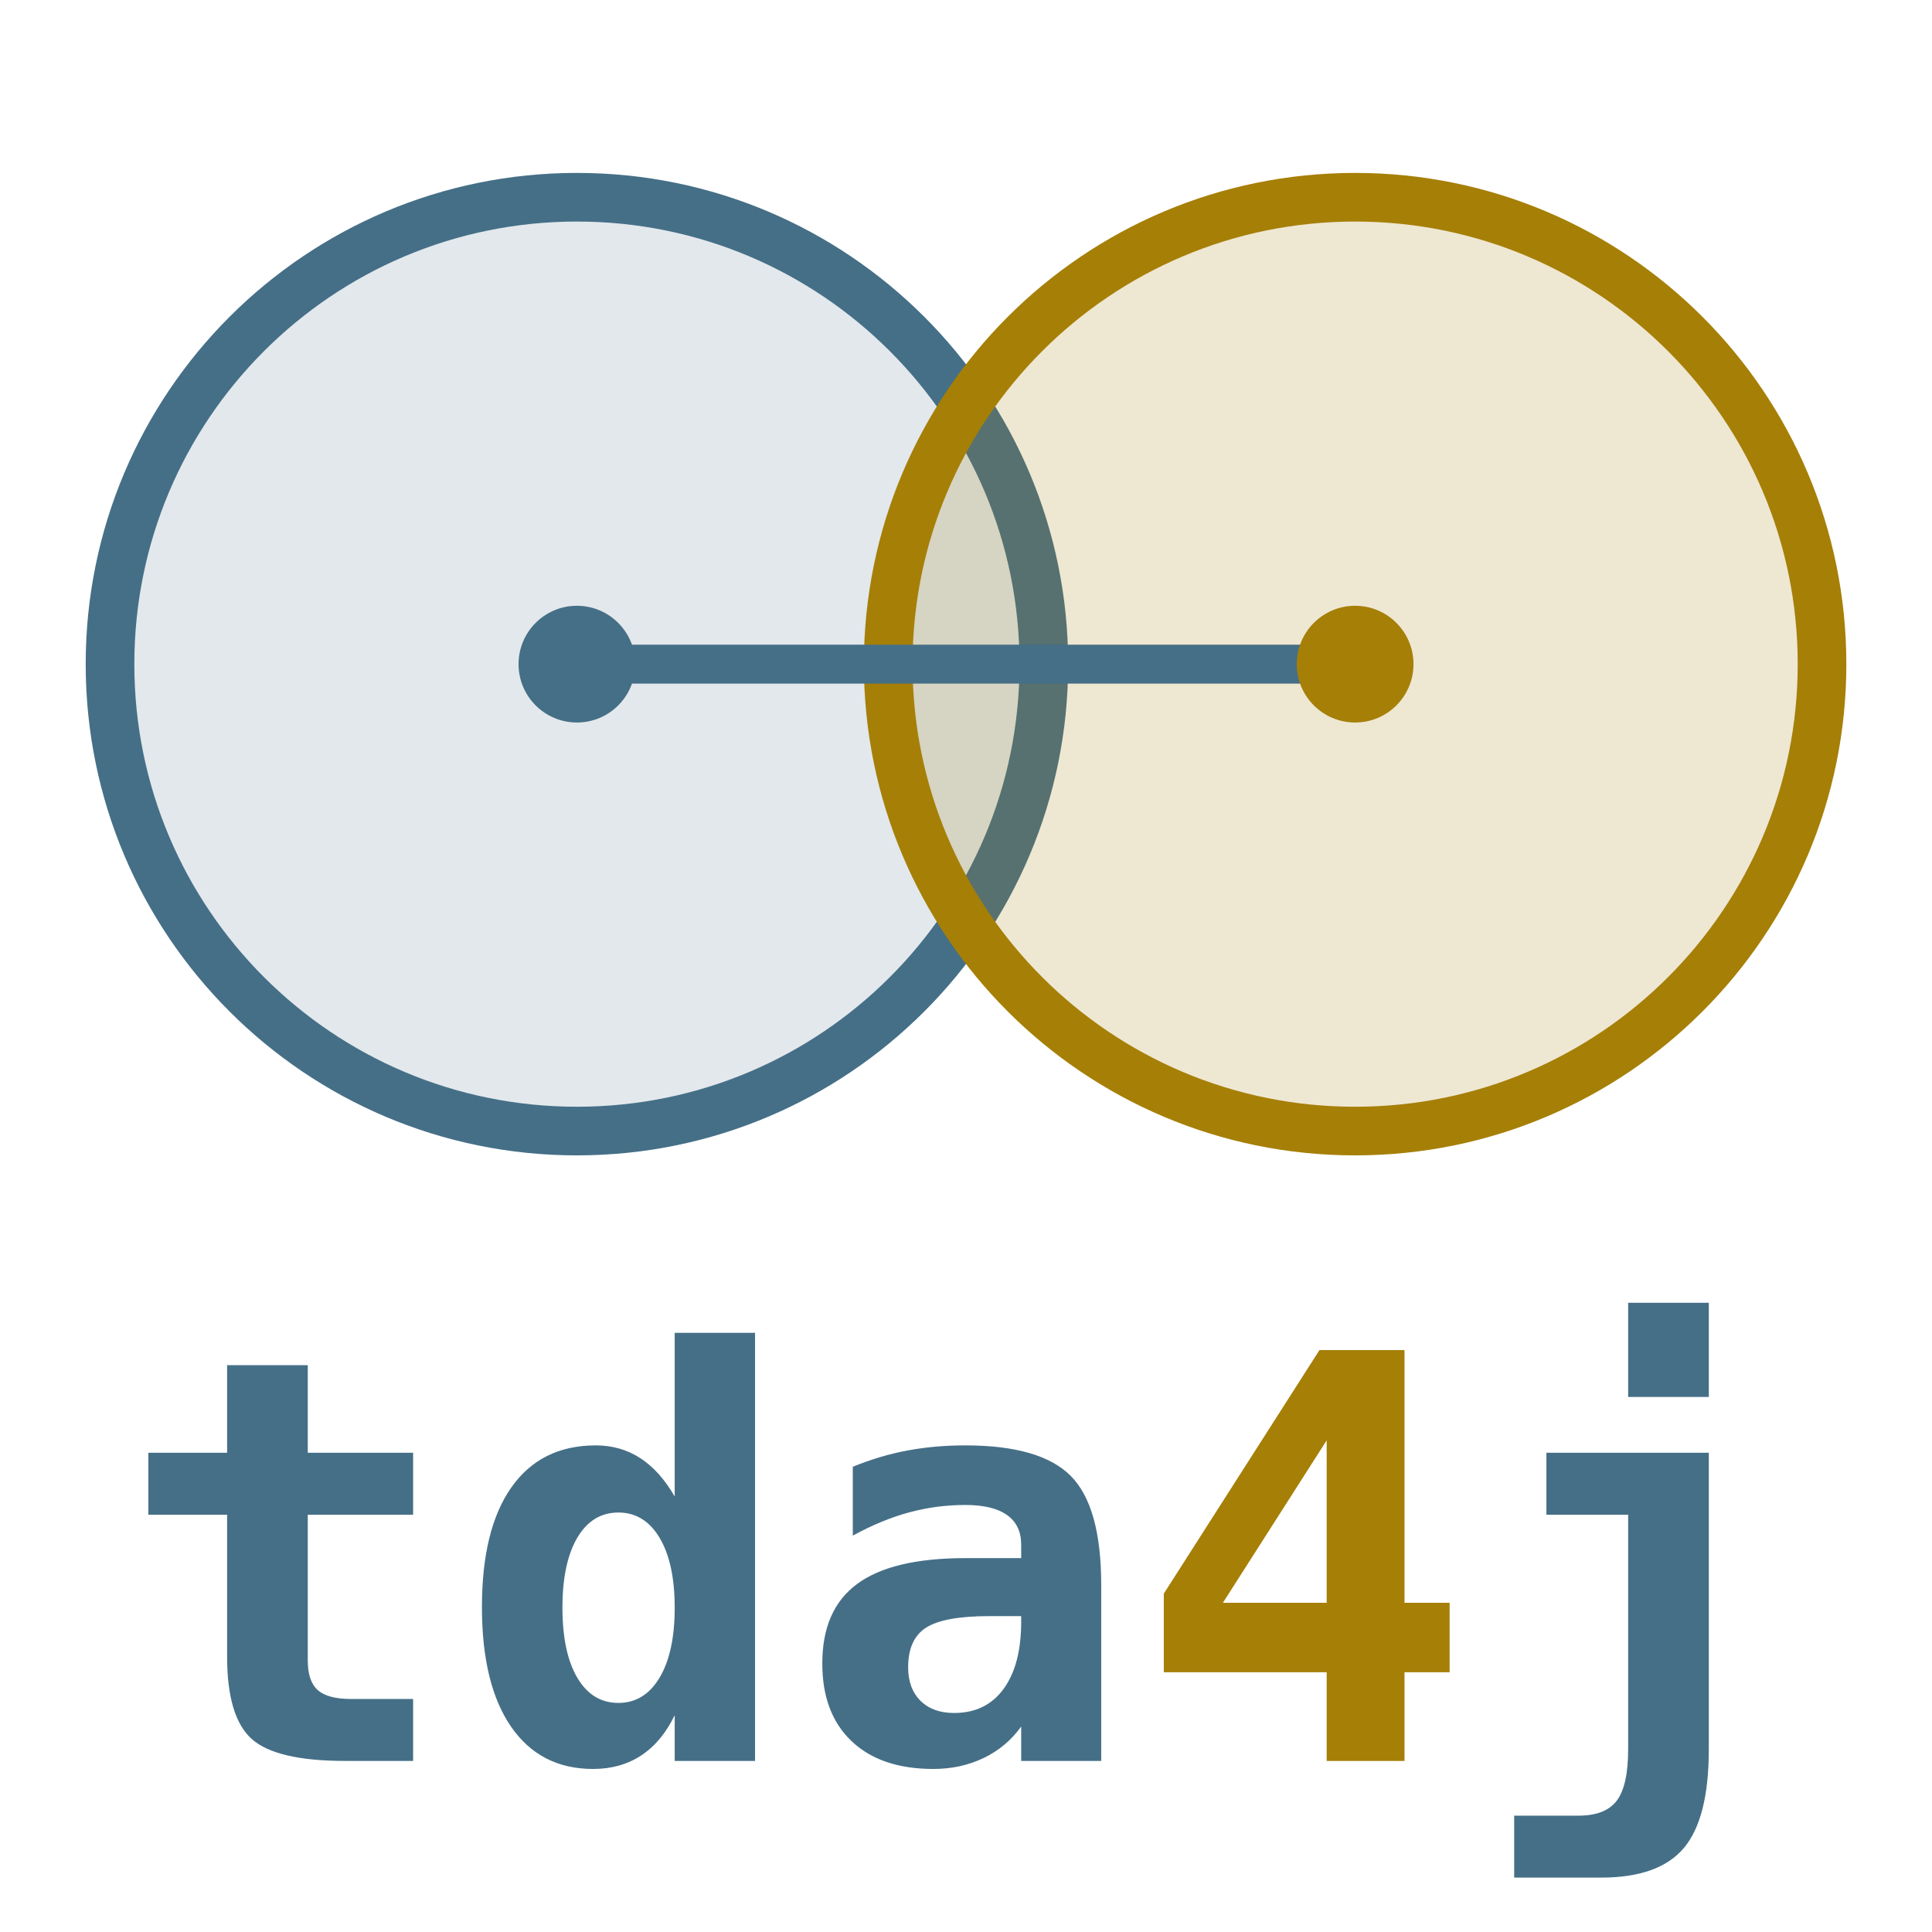
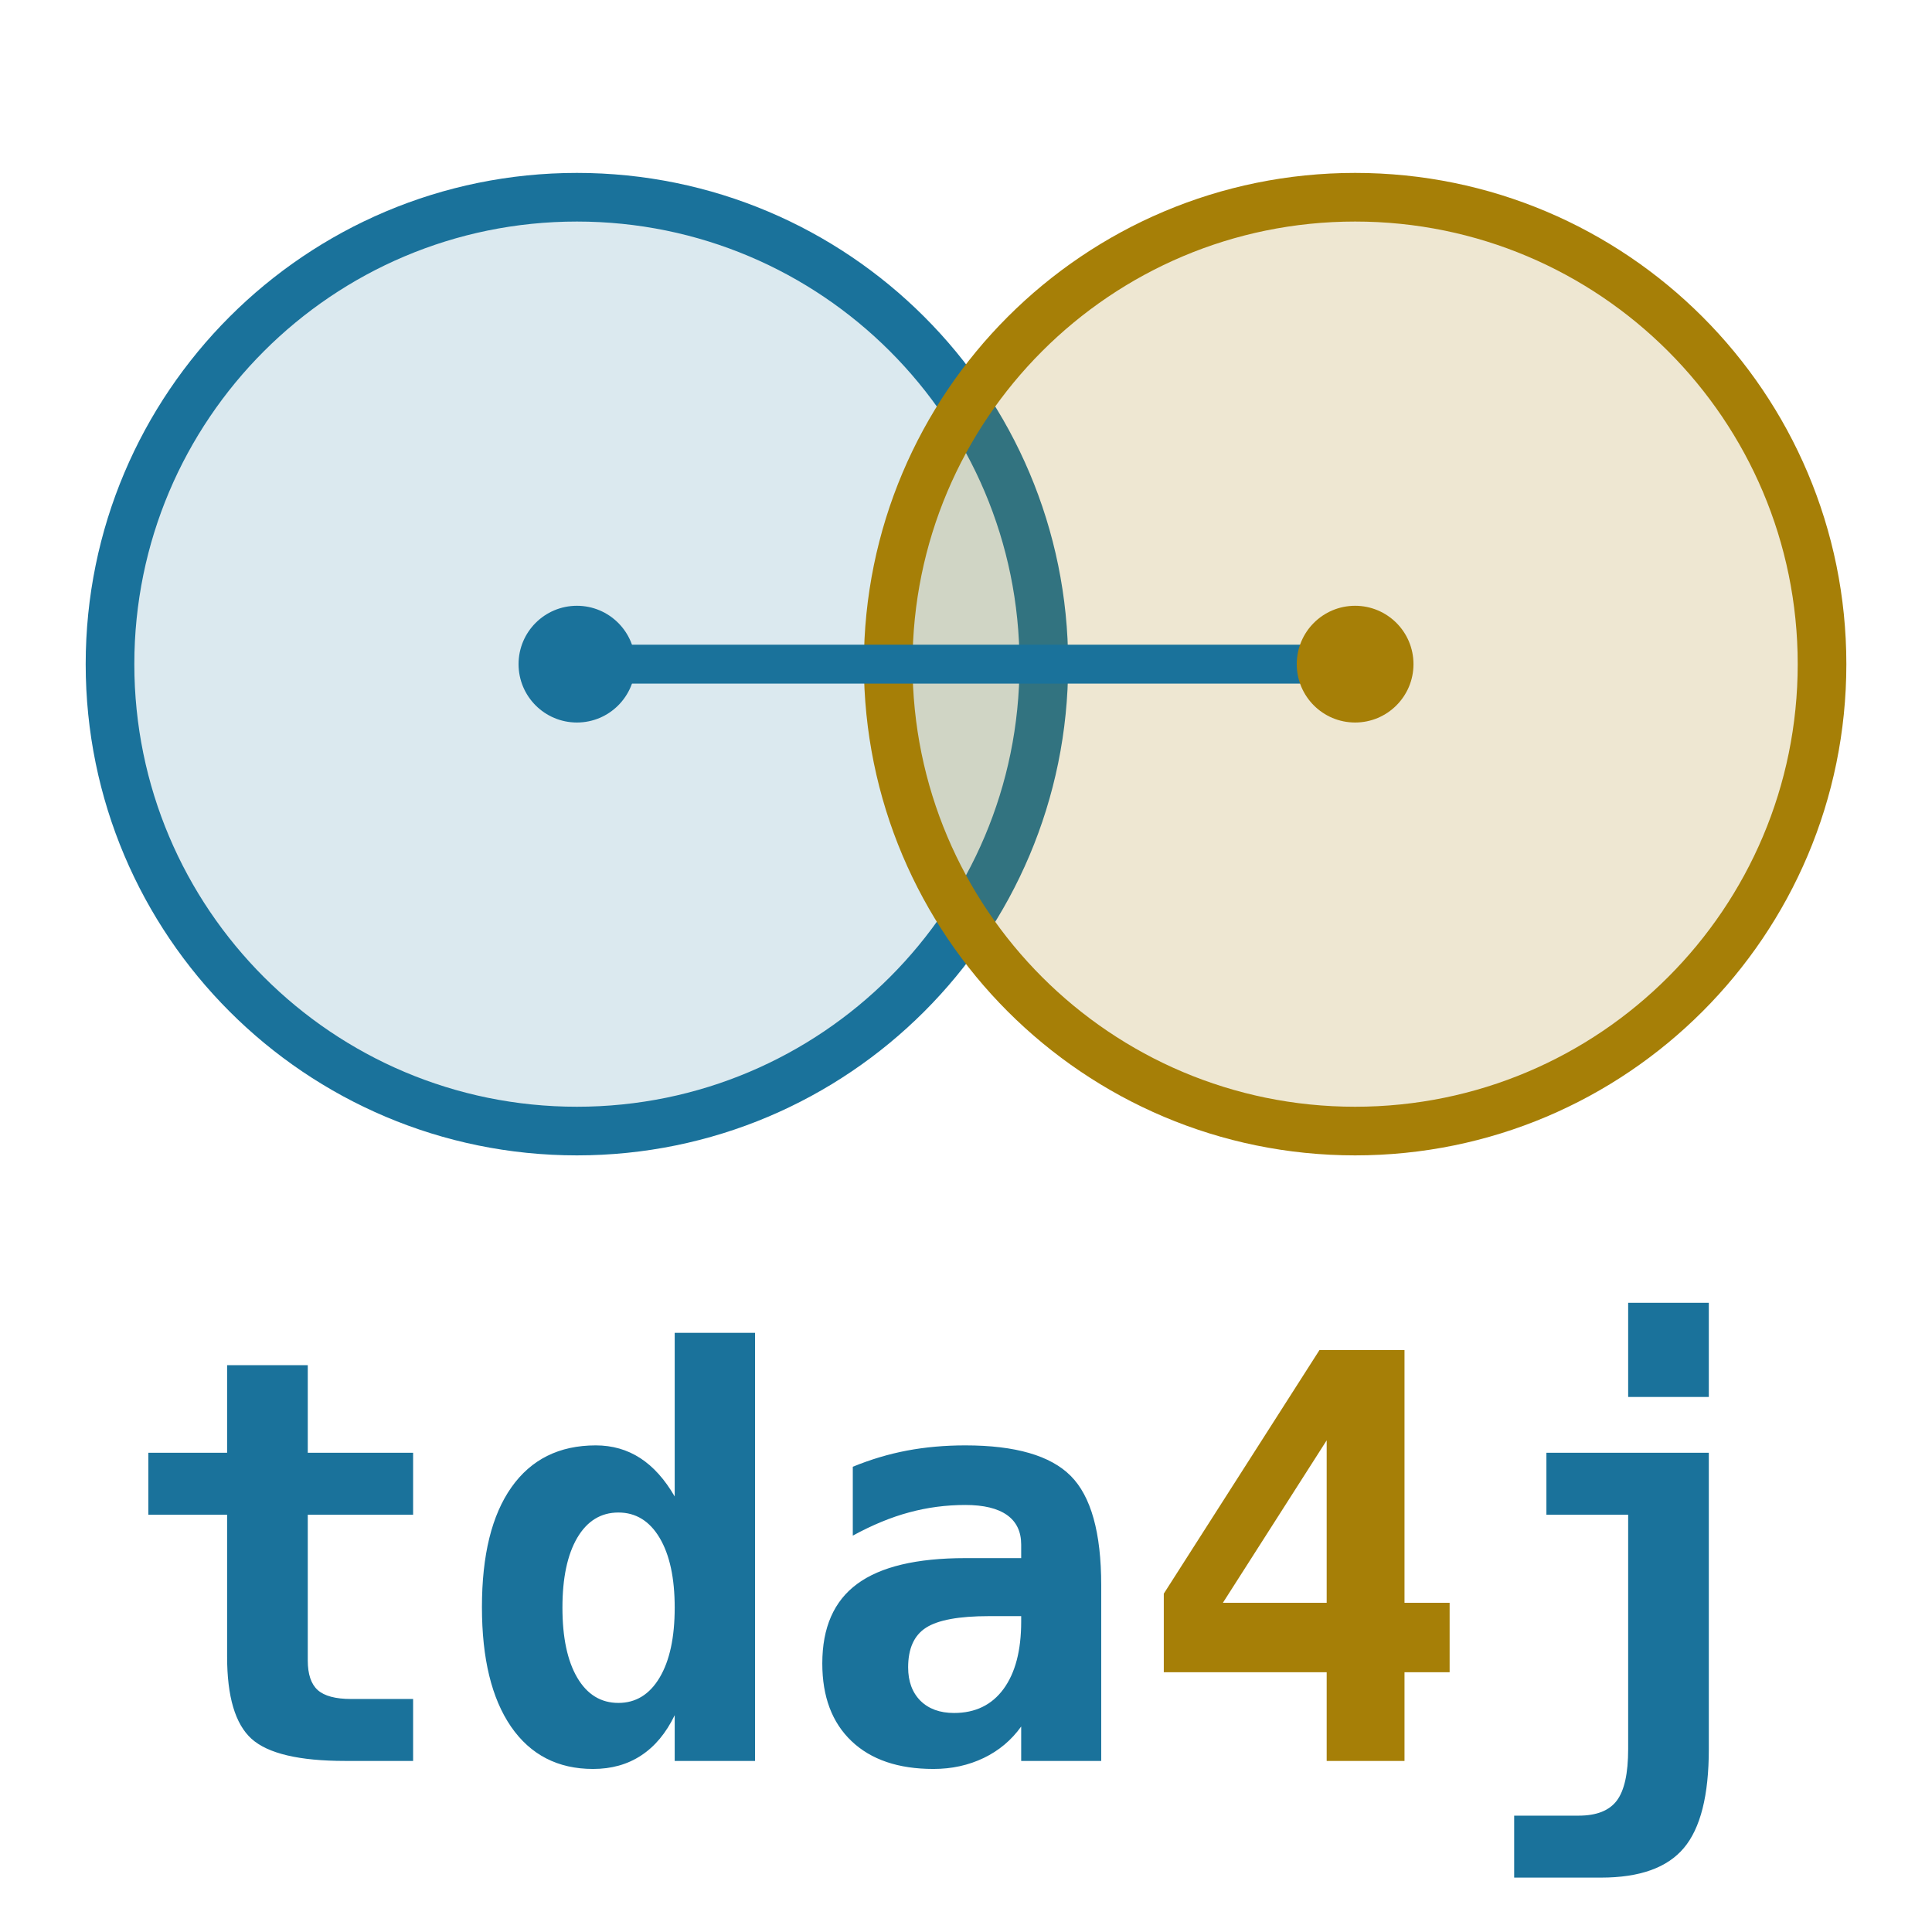
<svg xmlns="http://www.w3.org/2000/svg" width="400" height="400" viewBox="0 0 192 192">
  <style>
        text { font-family: 'JetBrains Mono', monospace; font-weight: 700; }
    </style>
  <g transform="translate(38,8) scale(0.9667)">
-     <circle cx="20" cy="60" r="48" fill="#456f87" fill-opacity="0.16" stroke="#456f87" stroke-width="5" />
+     <circle cx="20" cy="60" r="48" fill="#1a729b" fill-opacity="0.16" stroke="#1a729b" stroke-width="5" />
    <circle cx="100" cy="60" r="48" fill="#a67f07" fill-opacity="0.18" stroke="#a67f07" stroke-width="5" />
-     <line x1="20" y1="60" x2="100" y2="60" stroke="#456f87" stroke-width="4" />
-     <circle cx="20" cy="60" r="6" fill="#456f87" />
+     <line x1="20" y1="60" x2="100" y2="60" stroke="#1a729b" stroke-width="4" />
+     <circle cx="20" cy="60" r="6" fill="#1a729b" />
    <circle cx="100" cy="60" r="6" fill="#a67f07" />
  </g>
-   <text x="96" y="175" font-size="56" text-anchor="middle" fill="#456f87">tda<tspan fill="#a67f07">4</tspan>j</text>
+   <text x="96" y="175" font-size="56" text-anchor="middle" fill="#1a729b">tda<tspan fill="#a67f07">4</tspan>j</text>
</svg>
